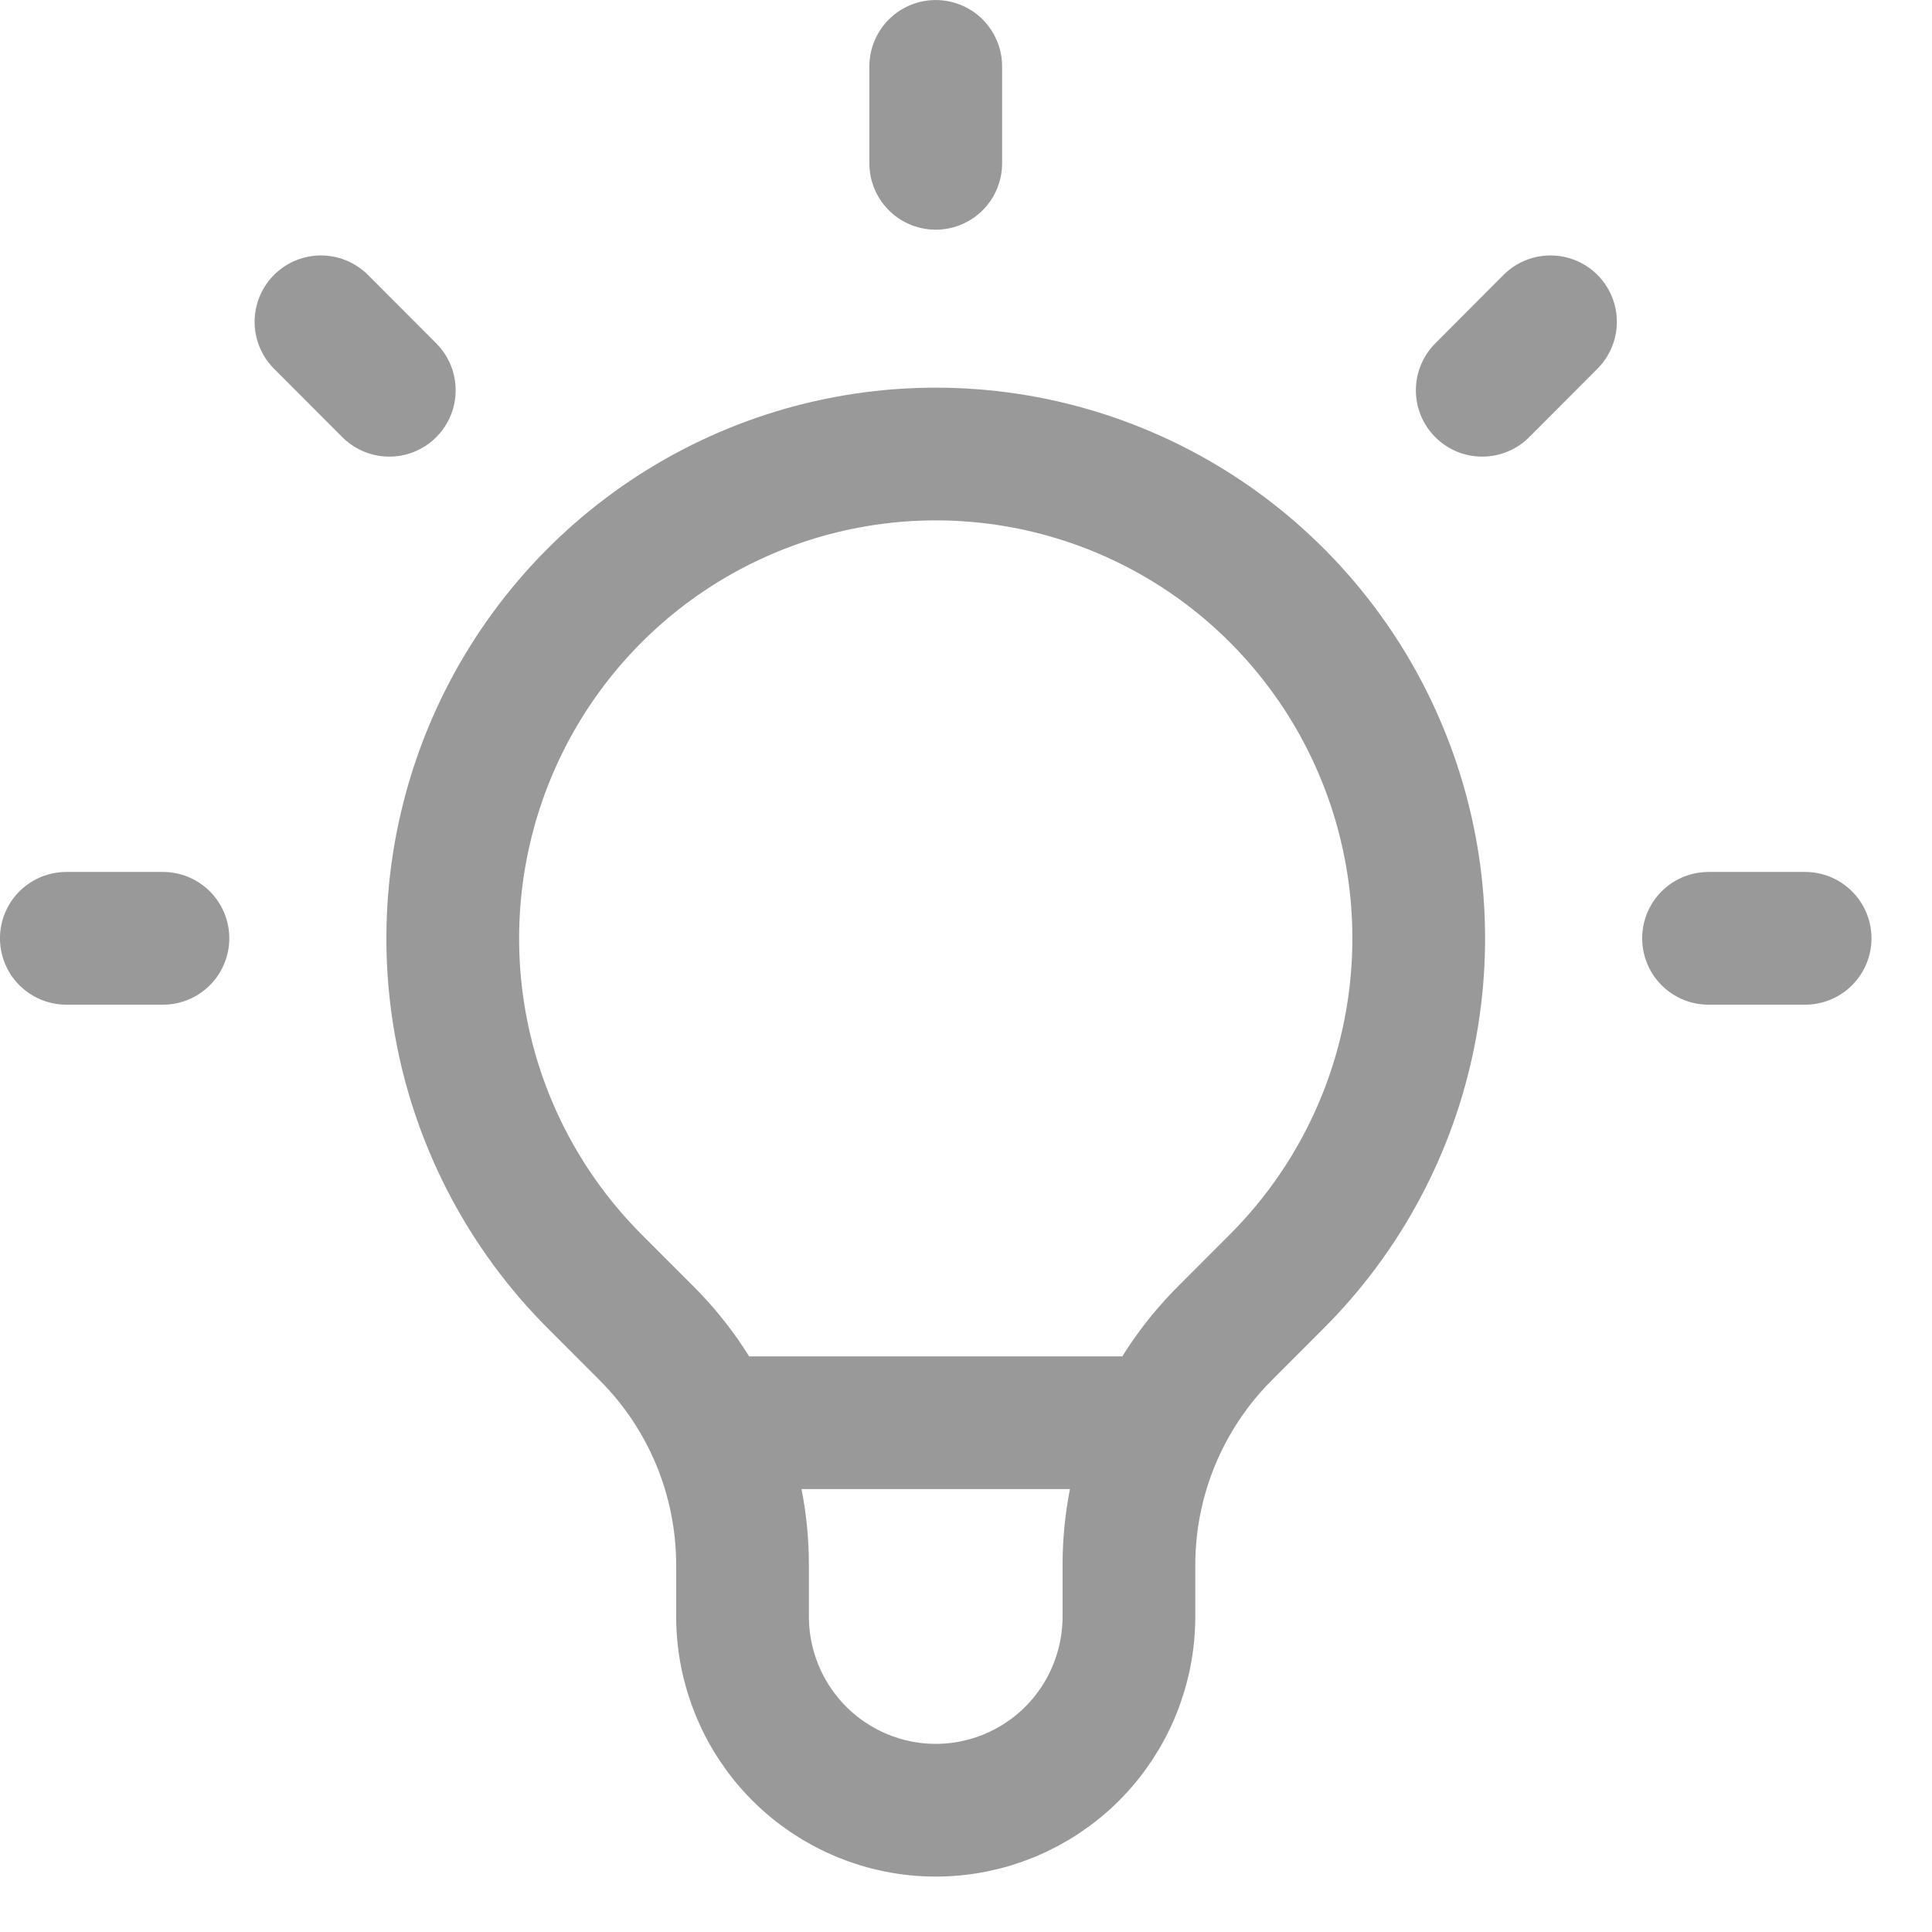
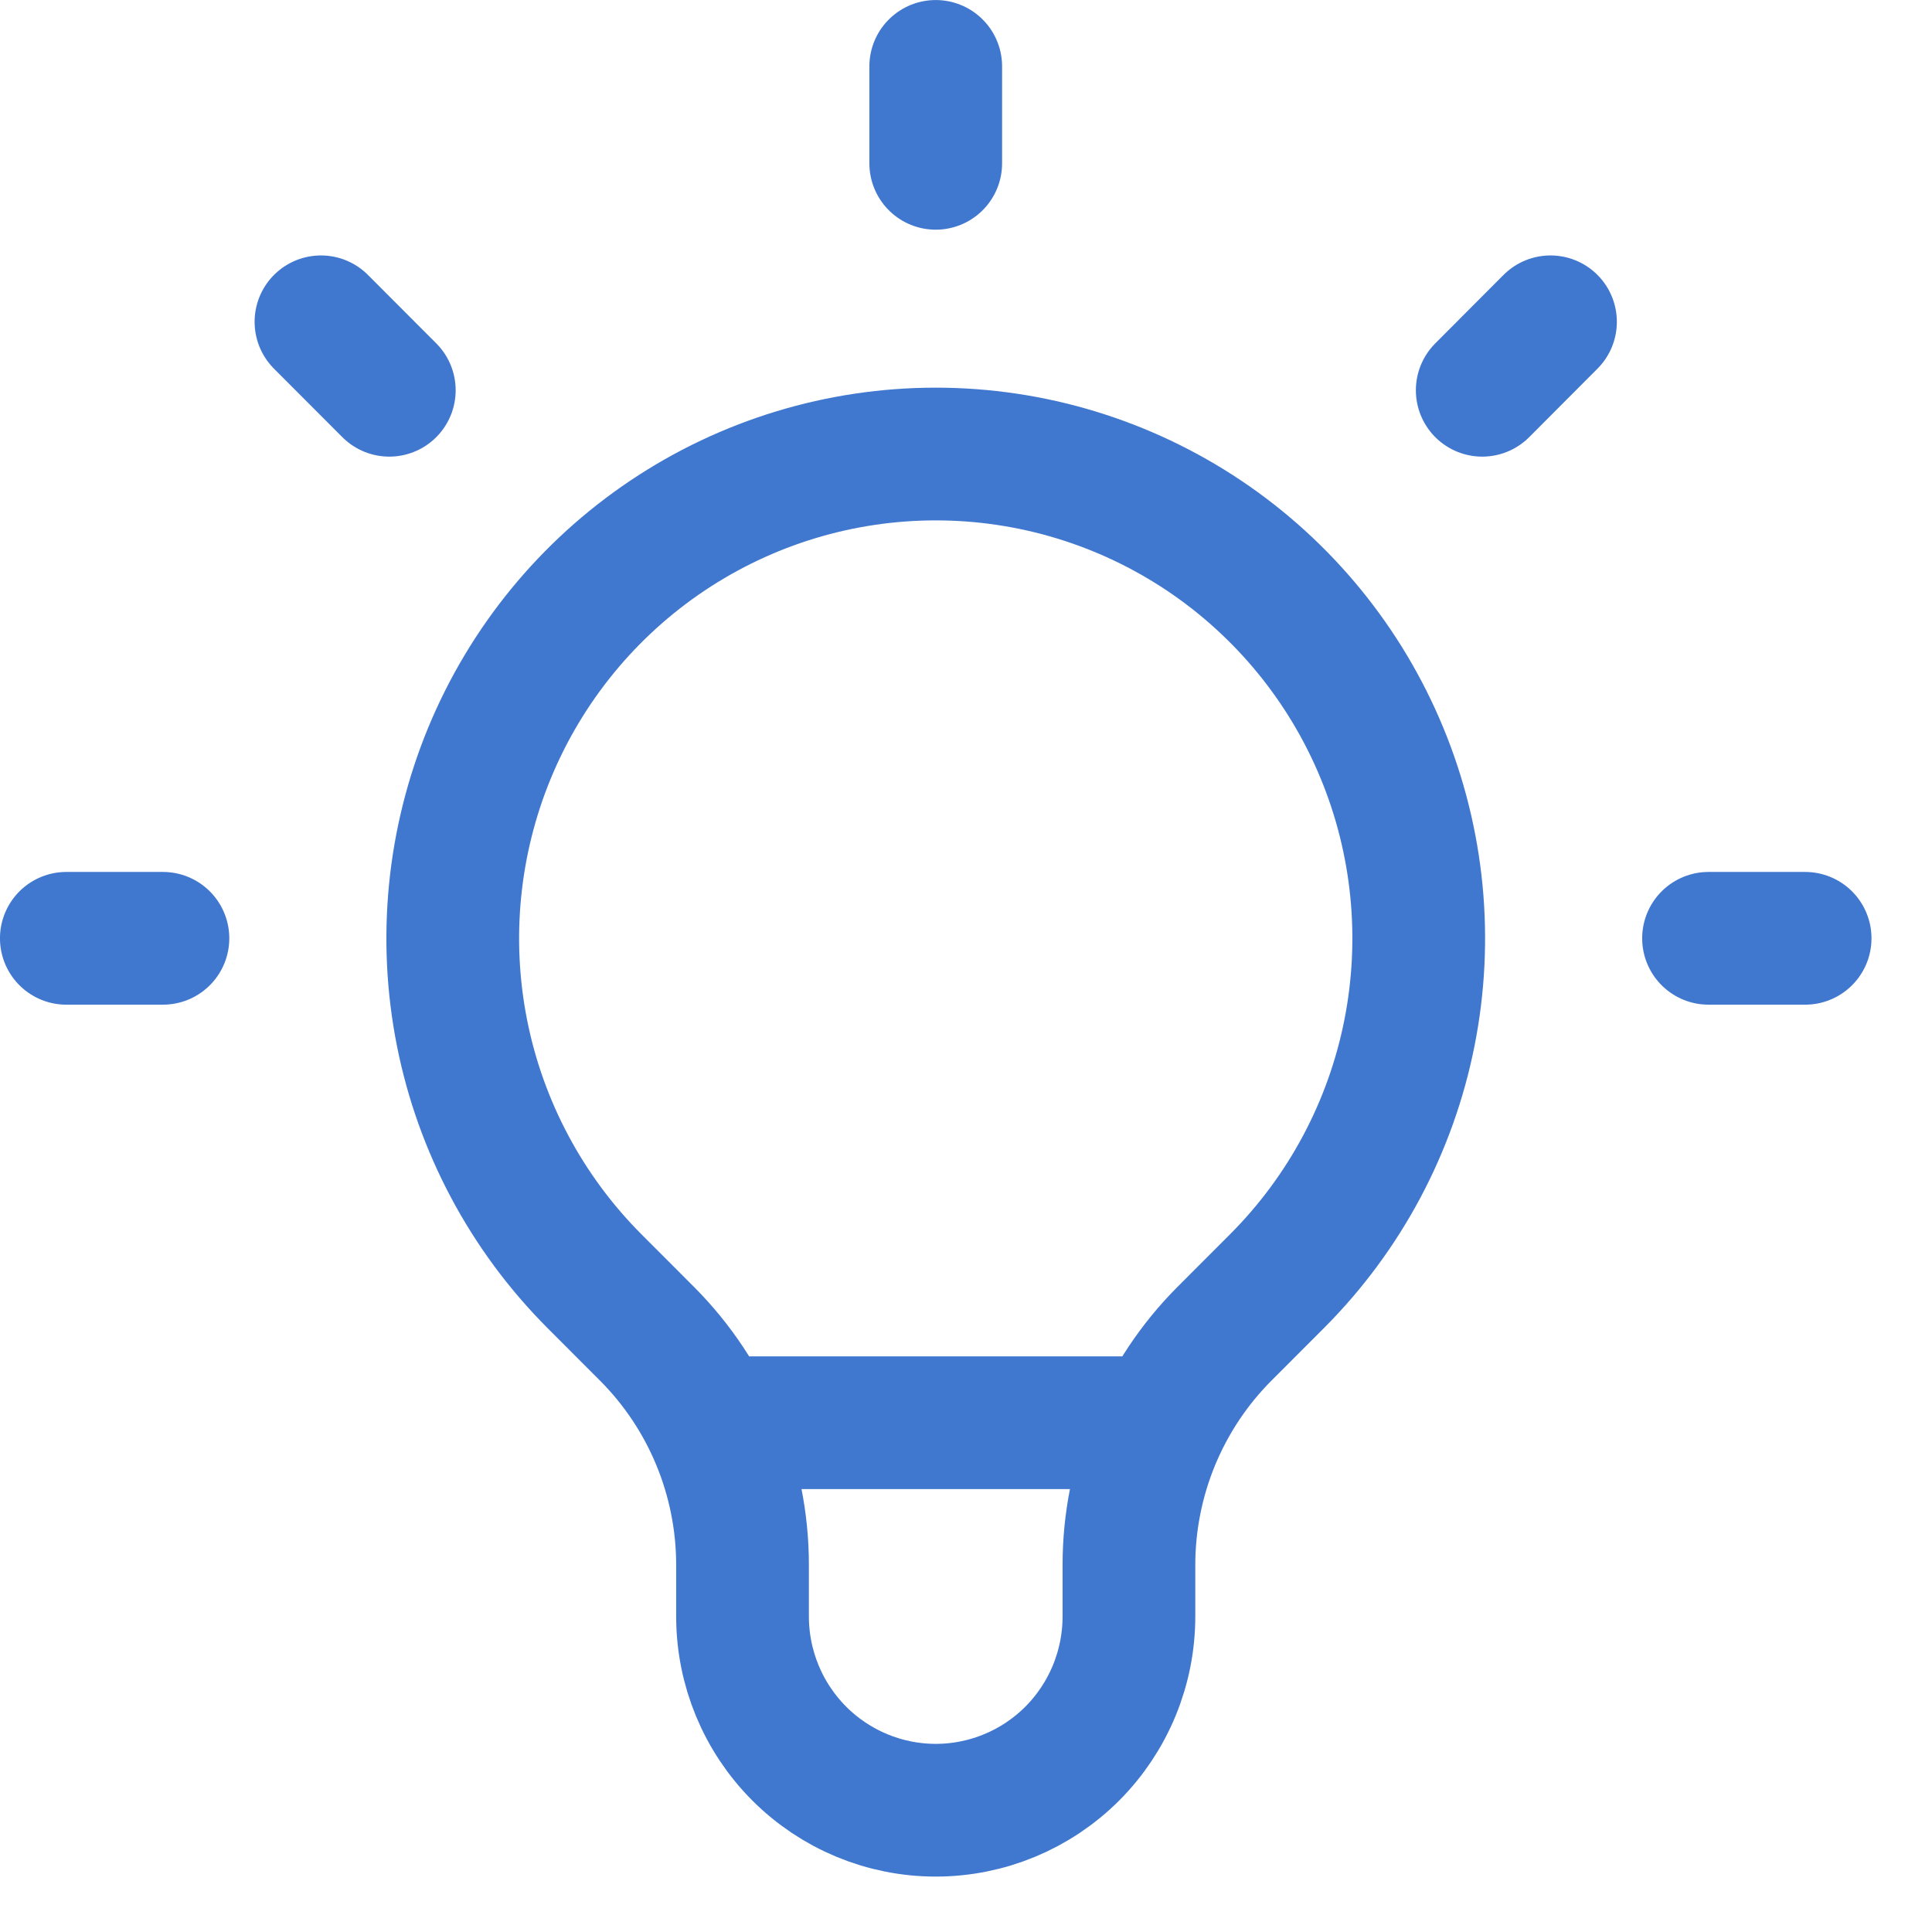
<svg xmlns="http://www.w3.org/2000/svg" width="30" height="30" viewBox="0 0 30 30" fill="none">
-   <path d="M11.025 22.092H18.034M14.53 1.031V2.536M24.076 4.997L23.016 6.06M28.03 14.57H26.53M2.53 14.57H1.03M6.045 6.06L4.984 4.997M9.226 19.889C8.178 18.837 7.463 17.497 7.174 16.038C6.885 14.579 7.034 13.067 7.601 11.693C8.169 10.318 9.13 9.144 10.364 8.317C11.597 7.491 13.047 7.05 14.53 7.05C16.014 7.05 17.463 7.491 18.697 8.317C19.93 9.144 20.892 10.318 21.459 11.693C22.027 13.067 22.175 14.579 21.886 16.038C21.597 17.497 20.883 18.837 19.834 19.889L19.012 20.712C18.542 21.183 18.17 21.743 17.915 22.359C17.661 22.975 17.53 23.635 17.53 24.301V25.1C17.53 25.898 17.214 26.663 16.652 27.228C16.089 27.792 15.326 28.109 14.53 28.109C13.735 28.109 12.972 27.792 12.409 27.228C11.846 26.663 11.53 25.898 11.53 25.1V24.301C11.53 22.955 10.996 21.663 10.048 20.712L9.226 19.889Z" stroke="#999999" stroke-width="2.061" stroke-linecap="round" stroke-linejoin="round" />
+   <path d="M11.025 22.092H18.034M14.53 1.031V2.536M24.076 4.997L23.016 6.06M28.03 14.57H26.53M2.53 14.57H1.03M6.045 6.06L4.984 4.997M9.226 19.889C8.178 18.837 7.463 17.497 7.174 16.038C6.885 14.579 7.034 13.067 7.601 11.693C8.169 10.318 9.13 9.144 10.364 8.317C11.597 7.491 13.047 7.05 14.53 7.05C16.014 7.05 17.463 7.491 18.697 8.317C19.93 9.144 20.892 10.318 21.459 11.693C22.027 13.067 22.175 14.579 21.886 16.038C21.597 17.497 20.883 18.837 19.834 19.889L19.012 20.712C18.542 21.183 18.17 21.743 17.915 22.359C17.661 22.975 17.53 23.635 17.53 24.301V25.1C17.53 25.898 17.214 26.663 16.652 27.228C16.089 27.792 15.326 28.109 14.53 28.109C13.735 28.109 12.972 27.792 12.409 27.228C11.846 26.663 11.53 25.898 11.53 25.1V24.301C11.53 22.955 10.996 21.663 10.048 20.712L9.226 19.889Z" stroke="#4178CF" stroke-width="2.061" stroke-linecap="round" stroke-linejoin="round" />
</svg>
